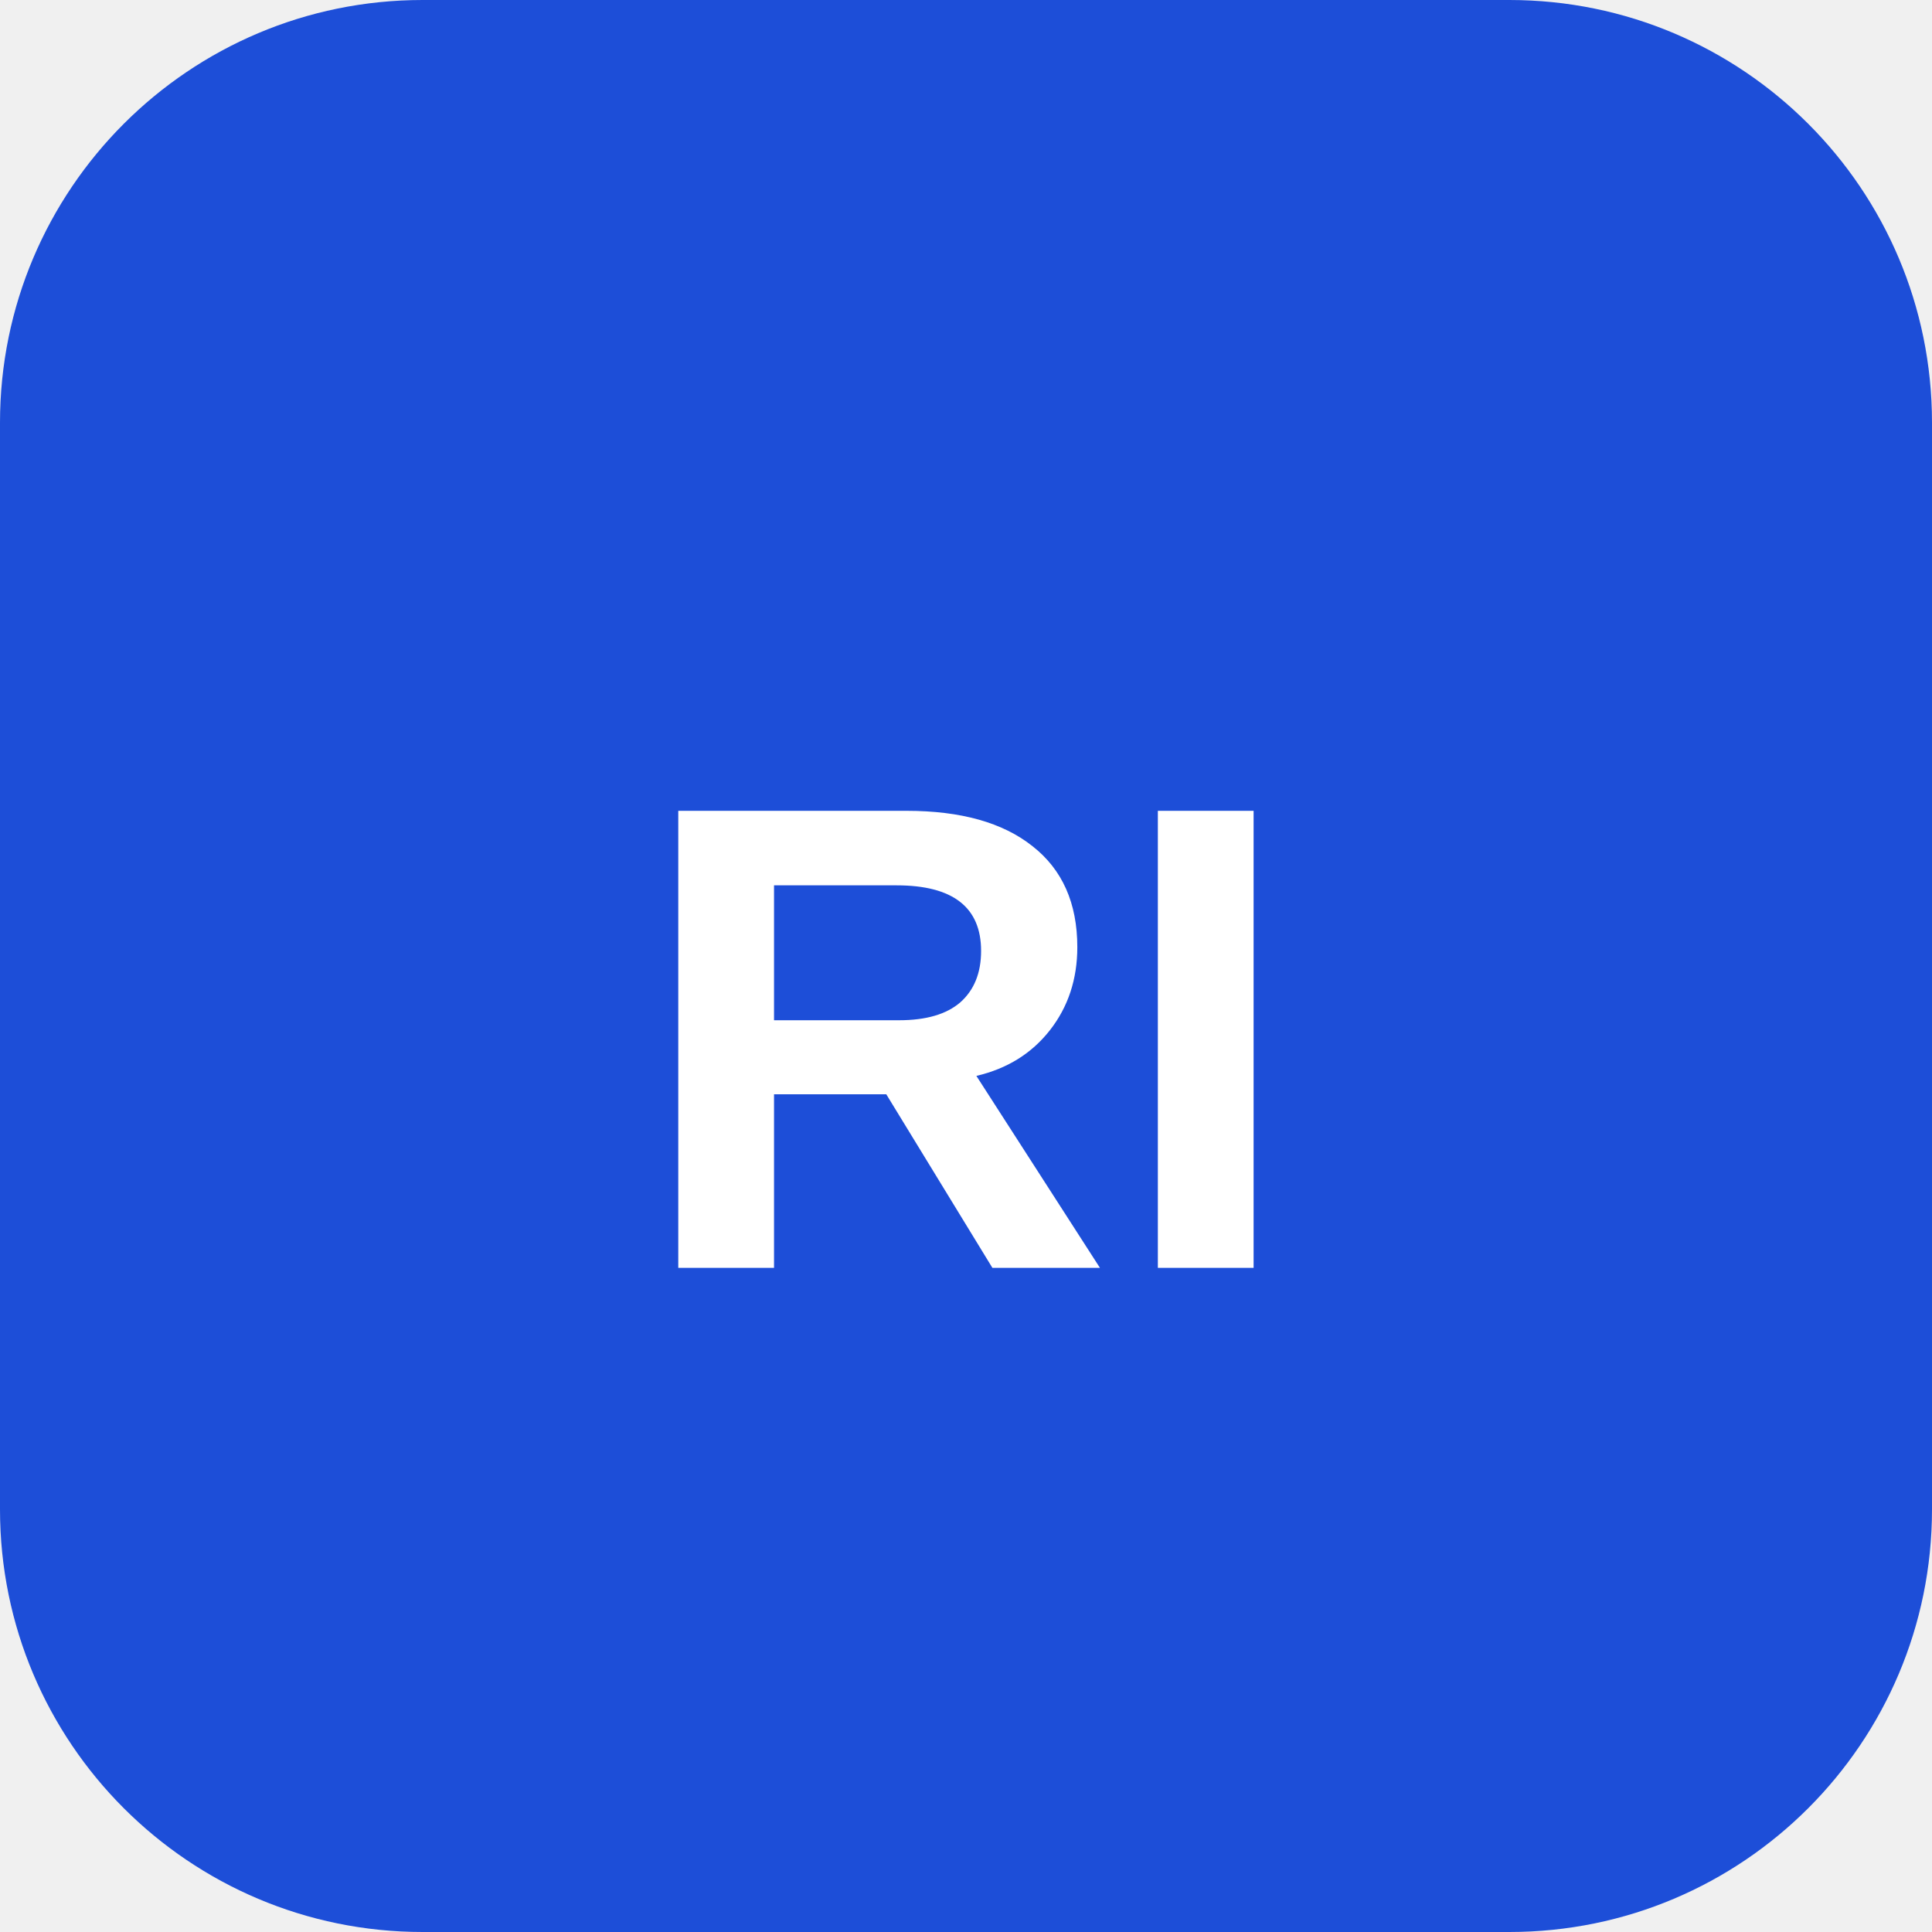
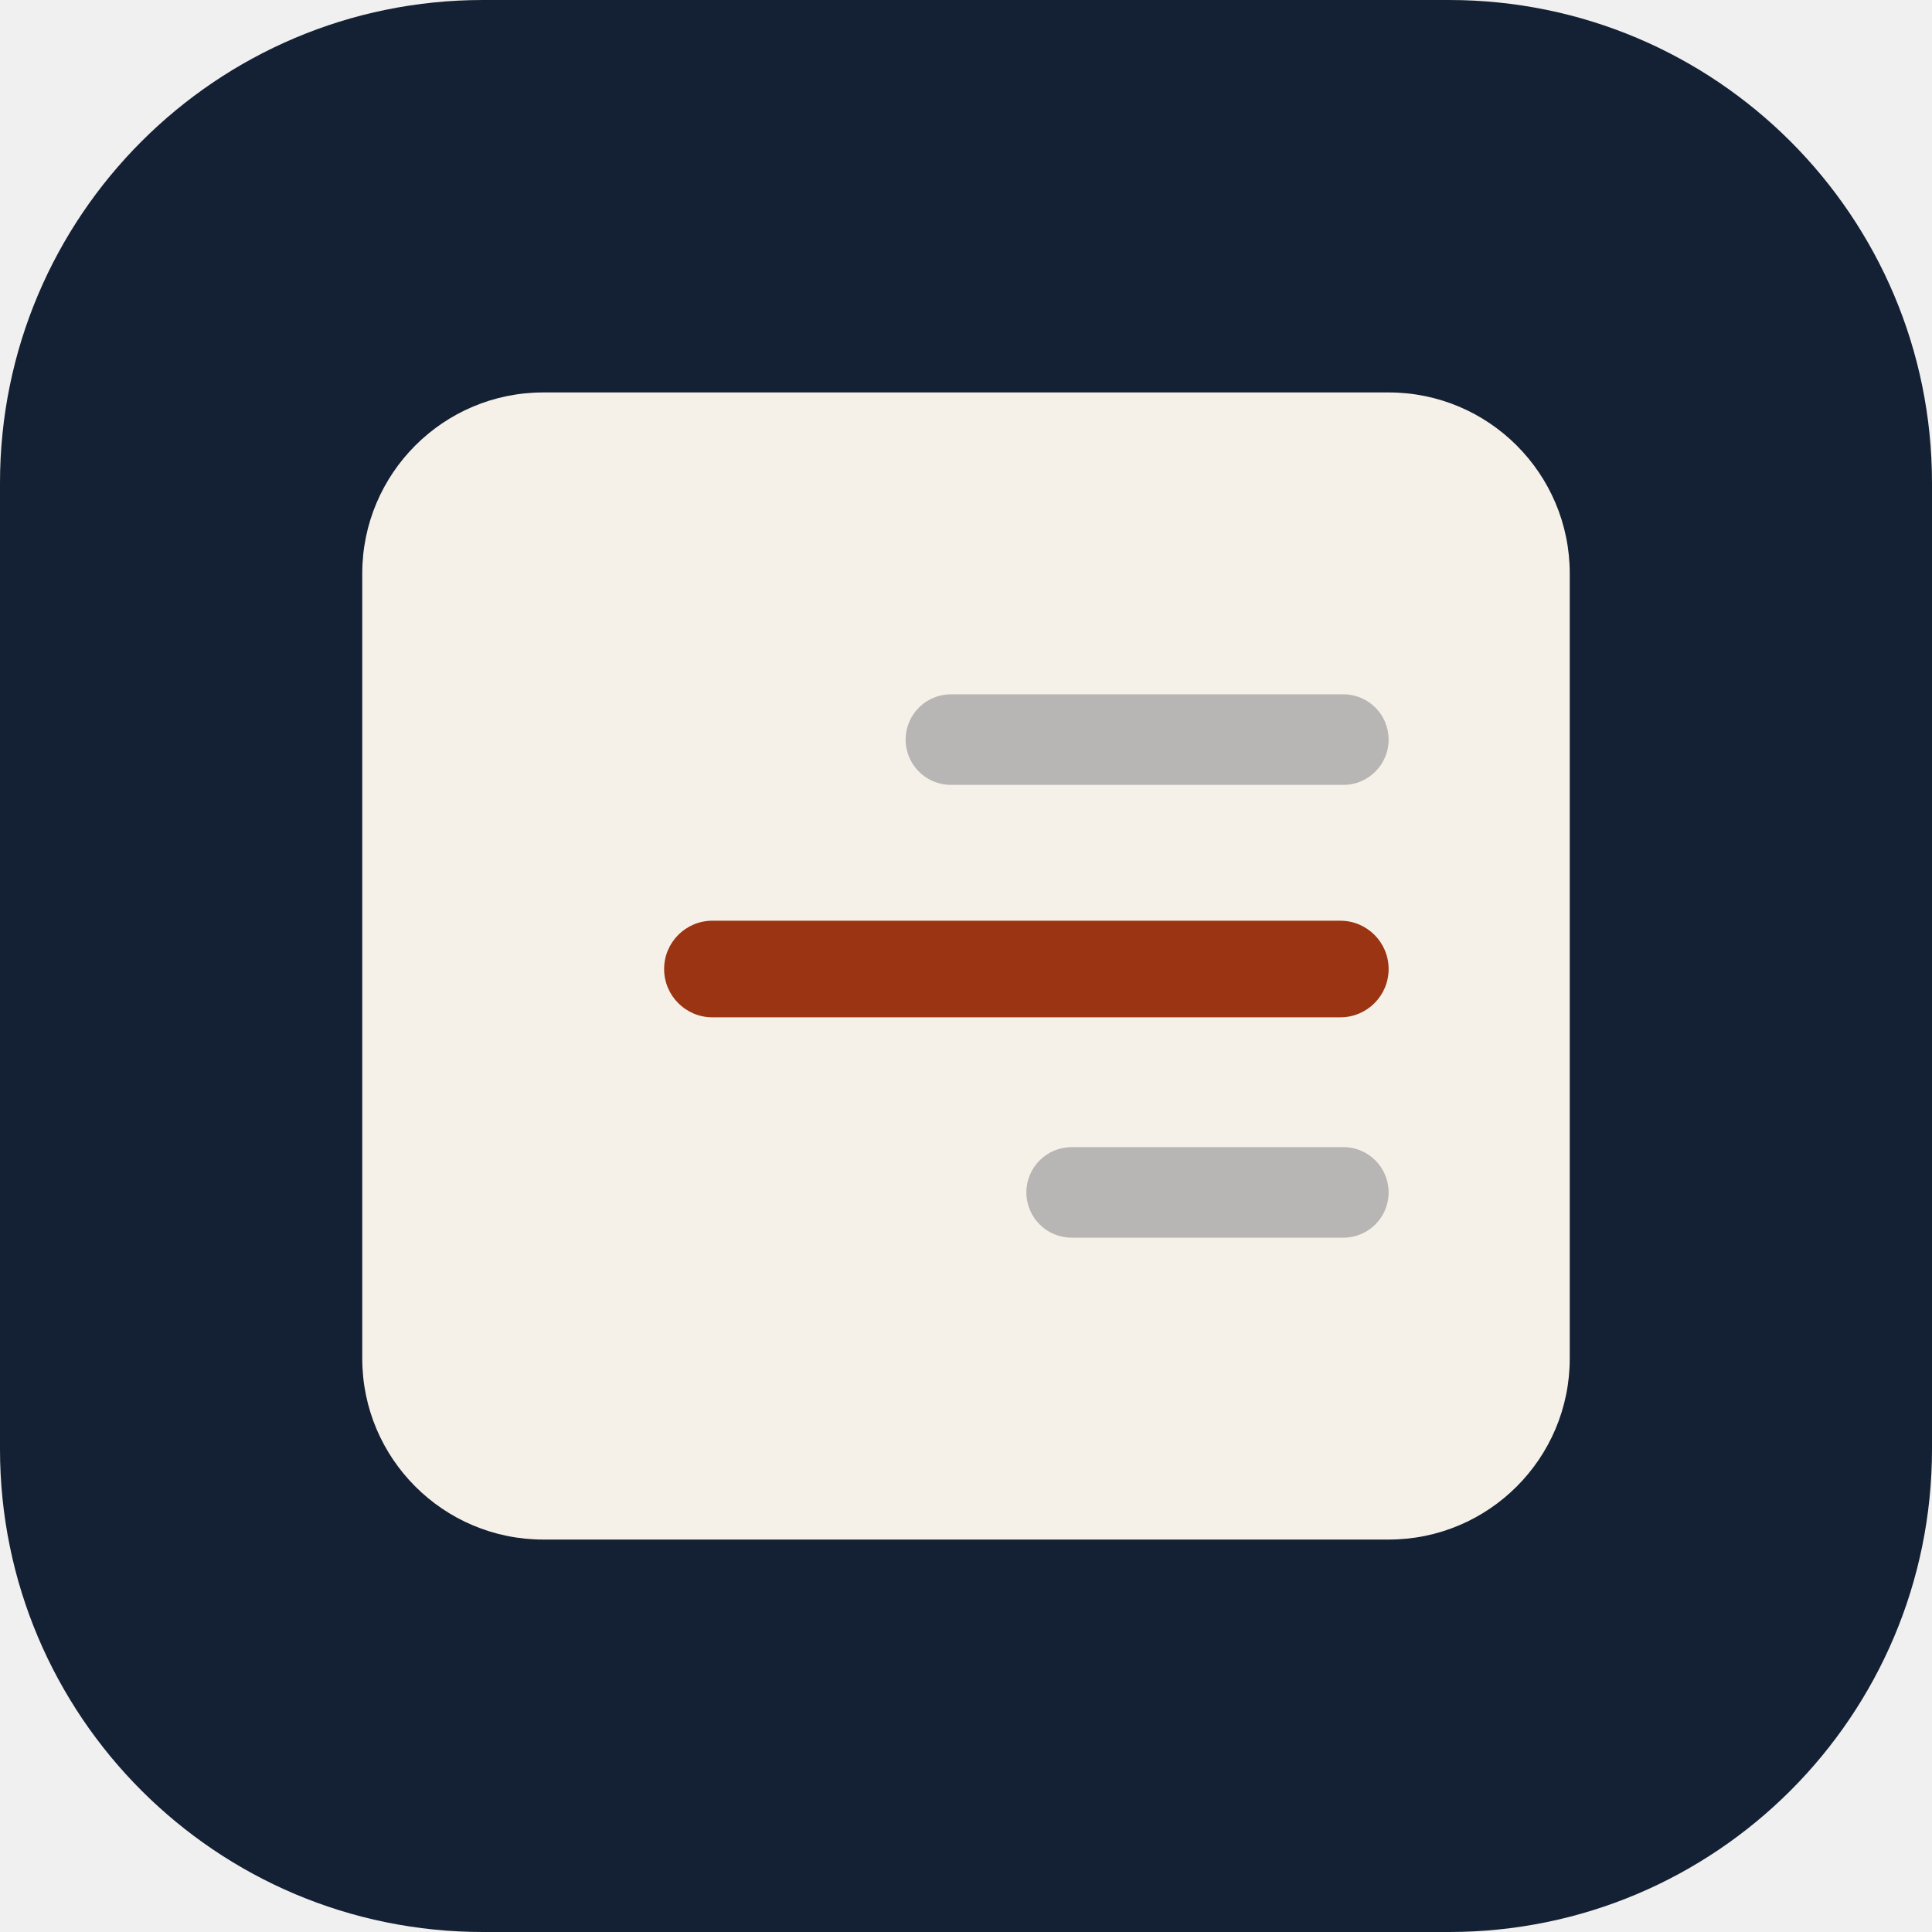
<svg xmlns="http://www.w3.org/2000/svg" viewBox="0 0 64 64">
-   <rect width="64" height="64" rx="14" fill="#1d4ed8" />
-   <text x="32" y="42" text-anchor="middle" font-size="22" font-weight="800" fill="white" font-family="Arial, sans-serif">RI</text>
+   <rect width="64" height="64" rx="16" fill="#142033" />
+   <rect x="12" y="13" width="40" height="38" rx="6" fill="#f6f1e8" />
+   <rect x="30" y="23" width="16" height="3" rx="1.5" fill="#142033" fill-opacity="0.28" />
+   <rect x="22" y="30.5" width="24" height="3.2" rx="1.6" fill="#9a3412" />
+   <rect x="34" y="38" width="12" height="3" rx="1.5" fill="#142033" fill-opacity="0.28" />
</svg>
